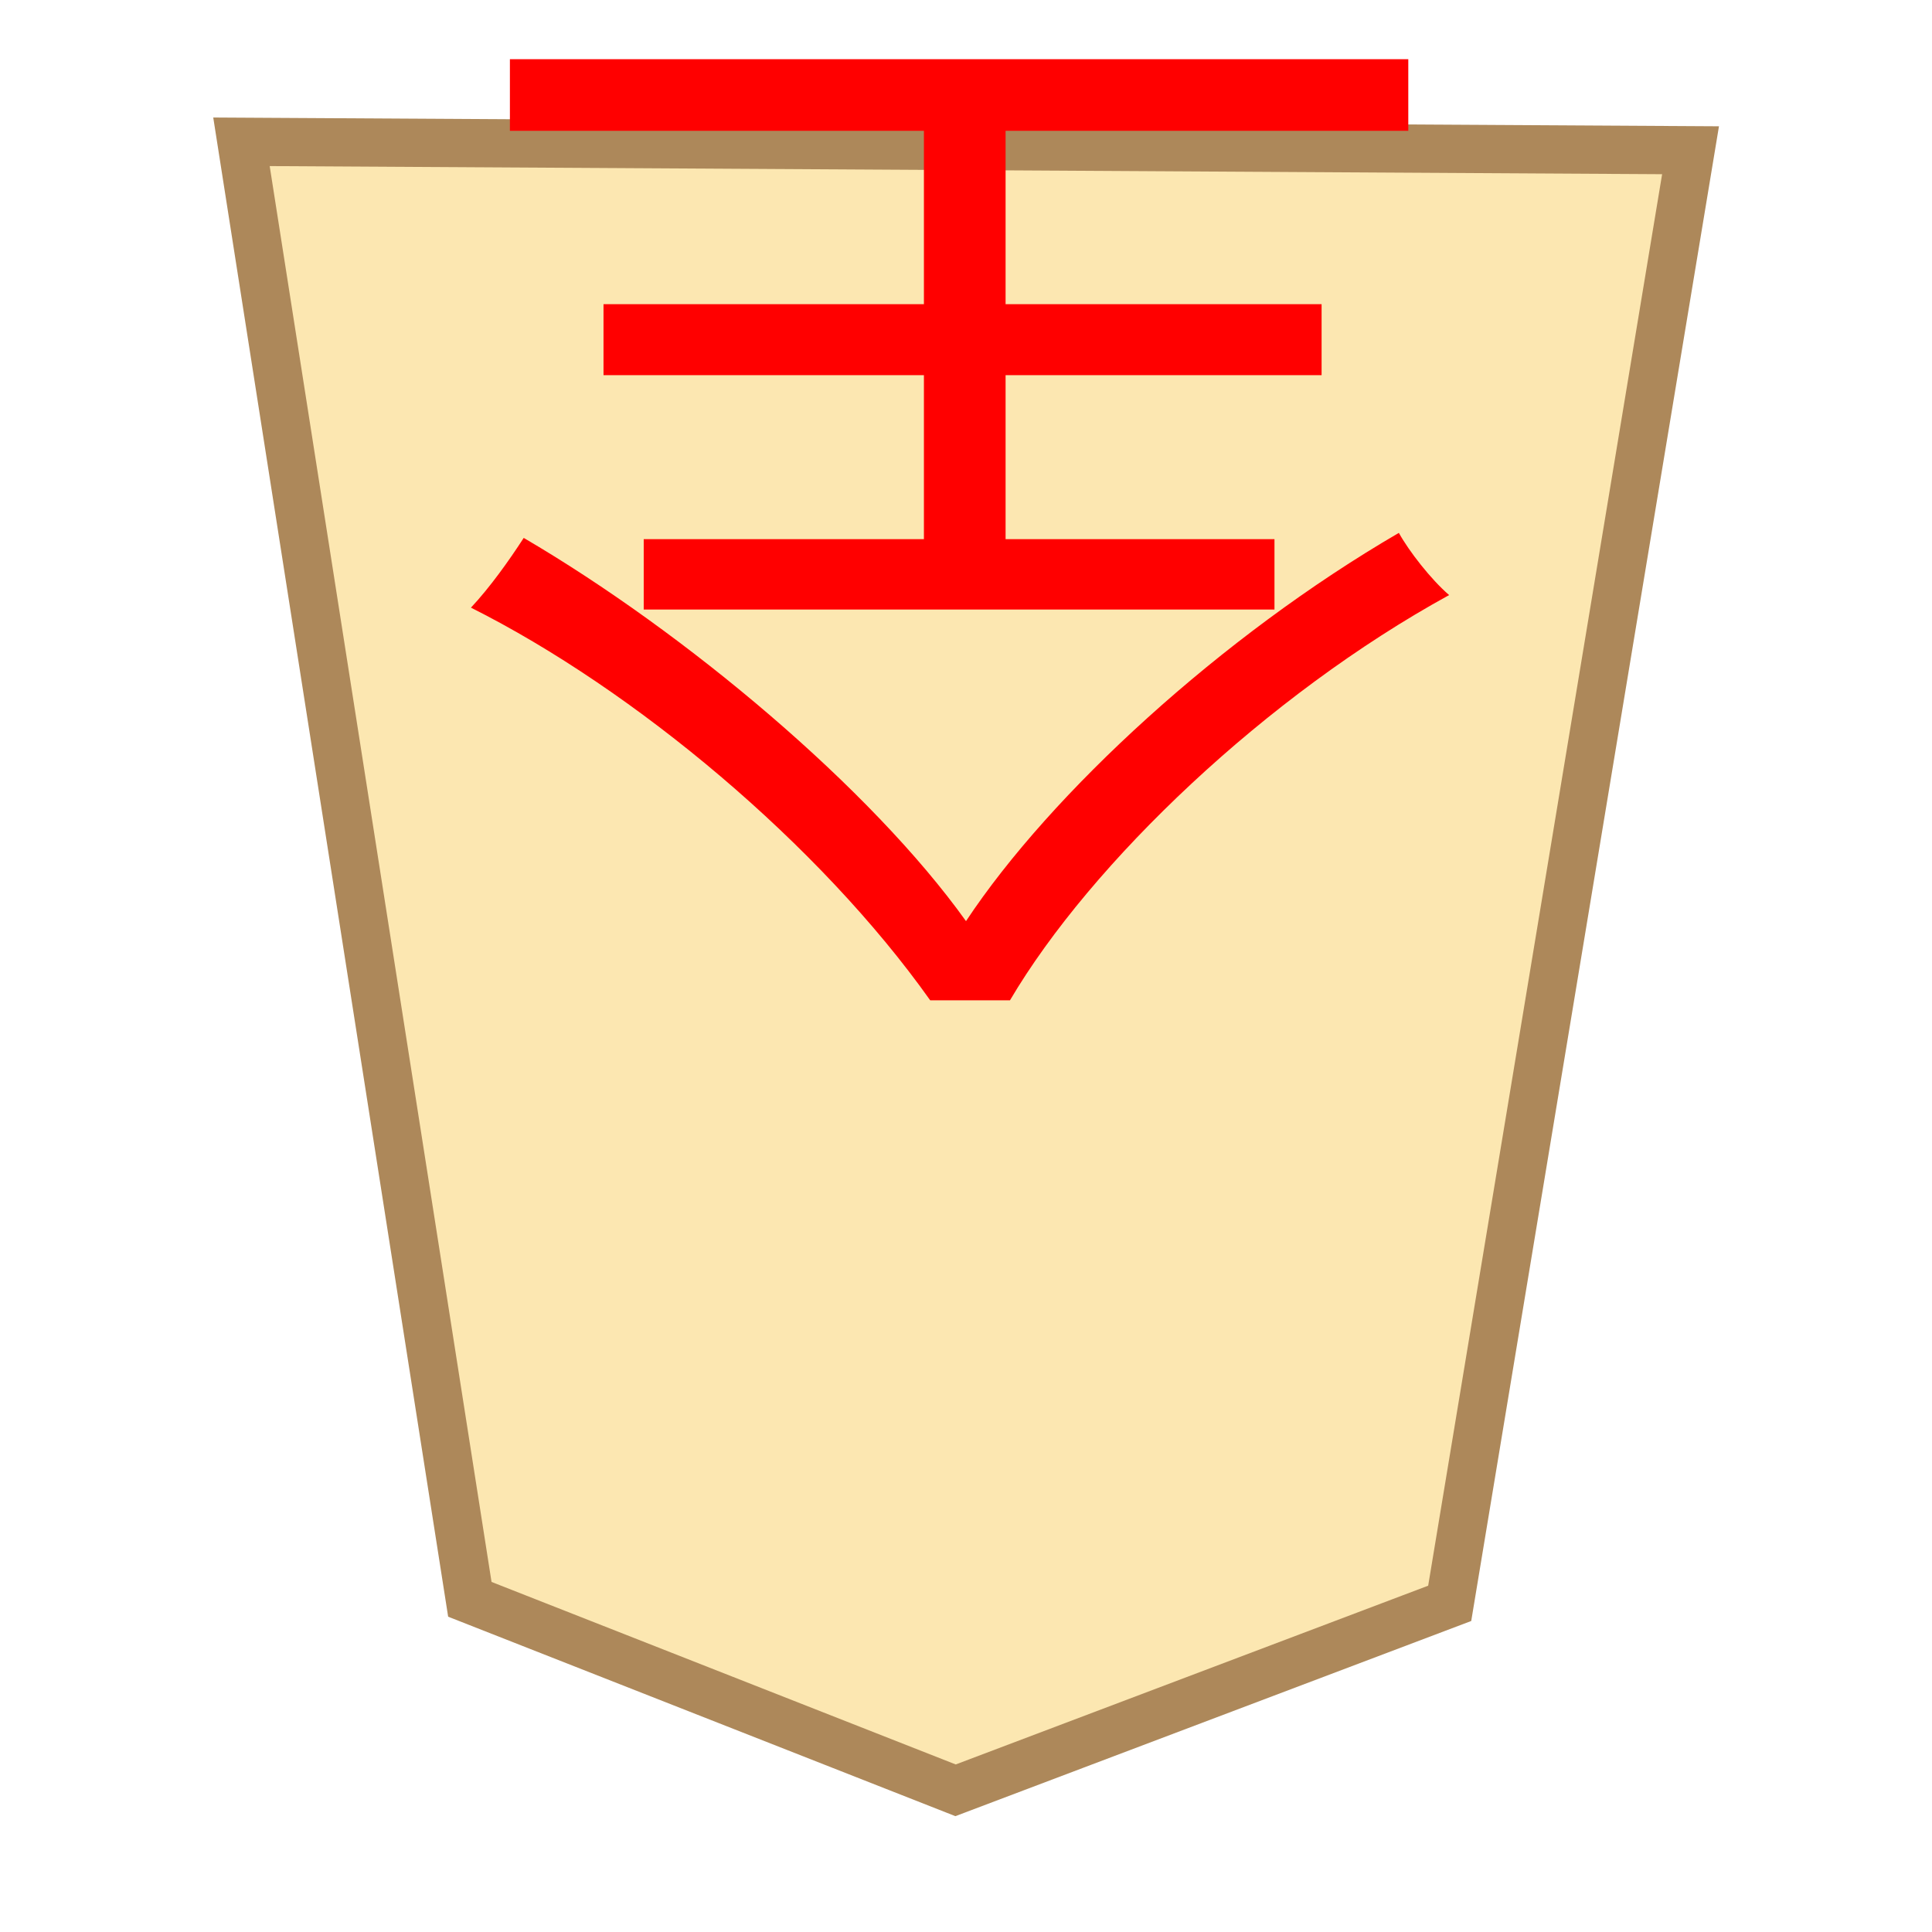
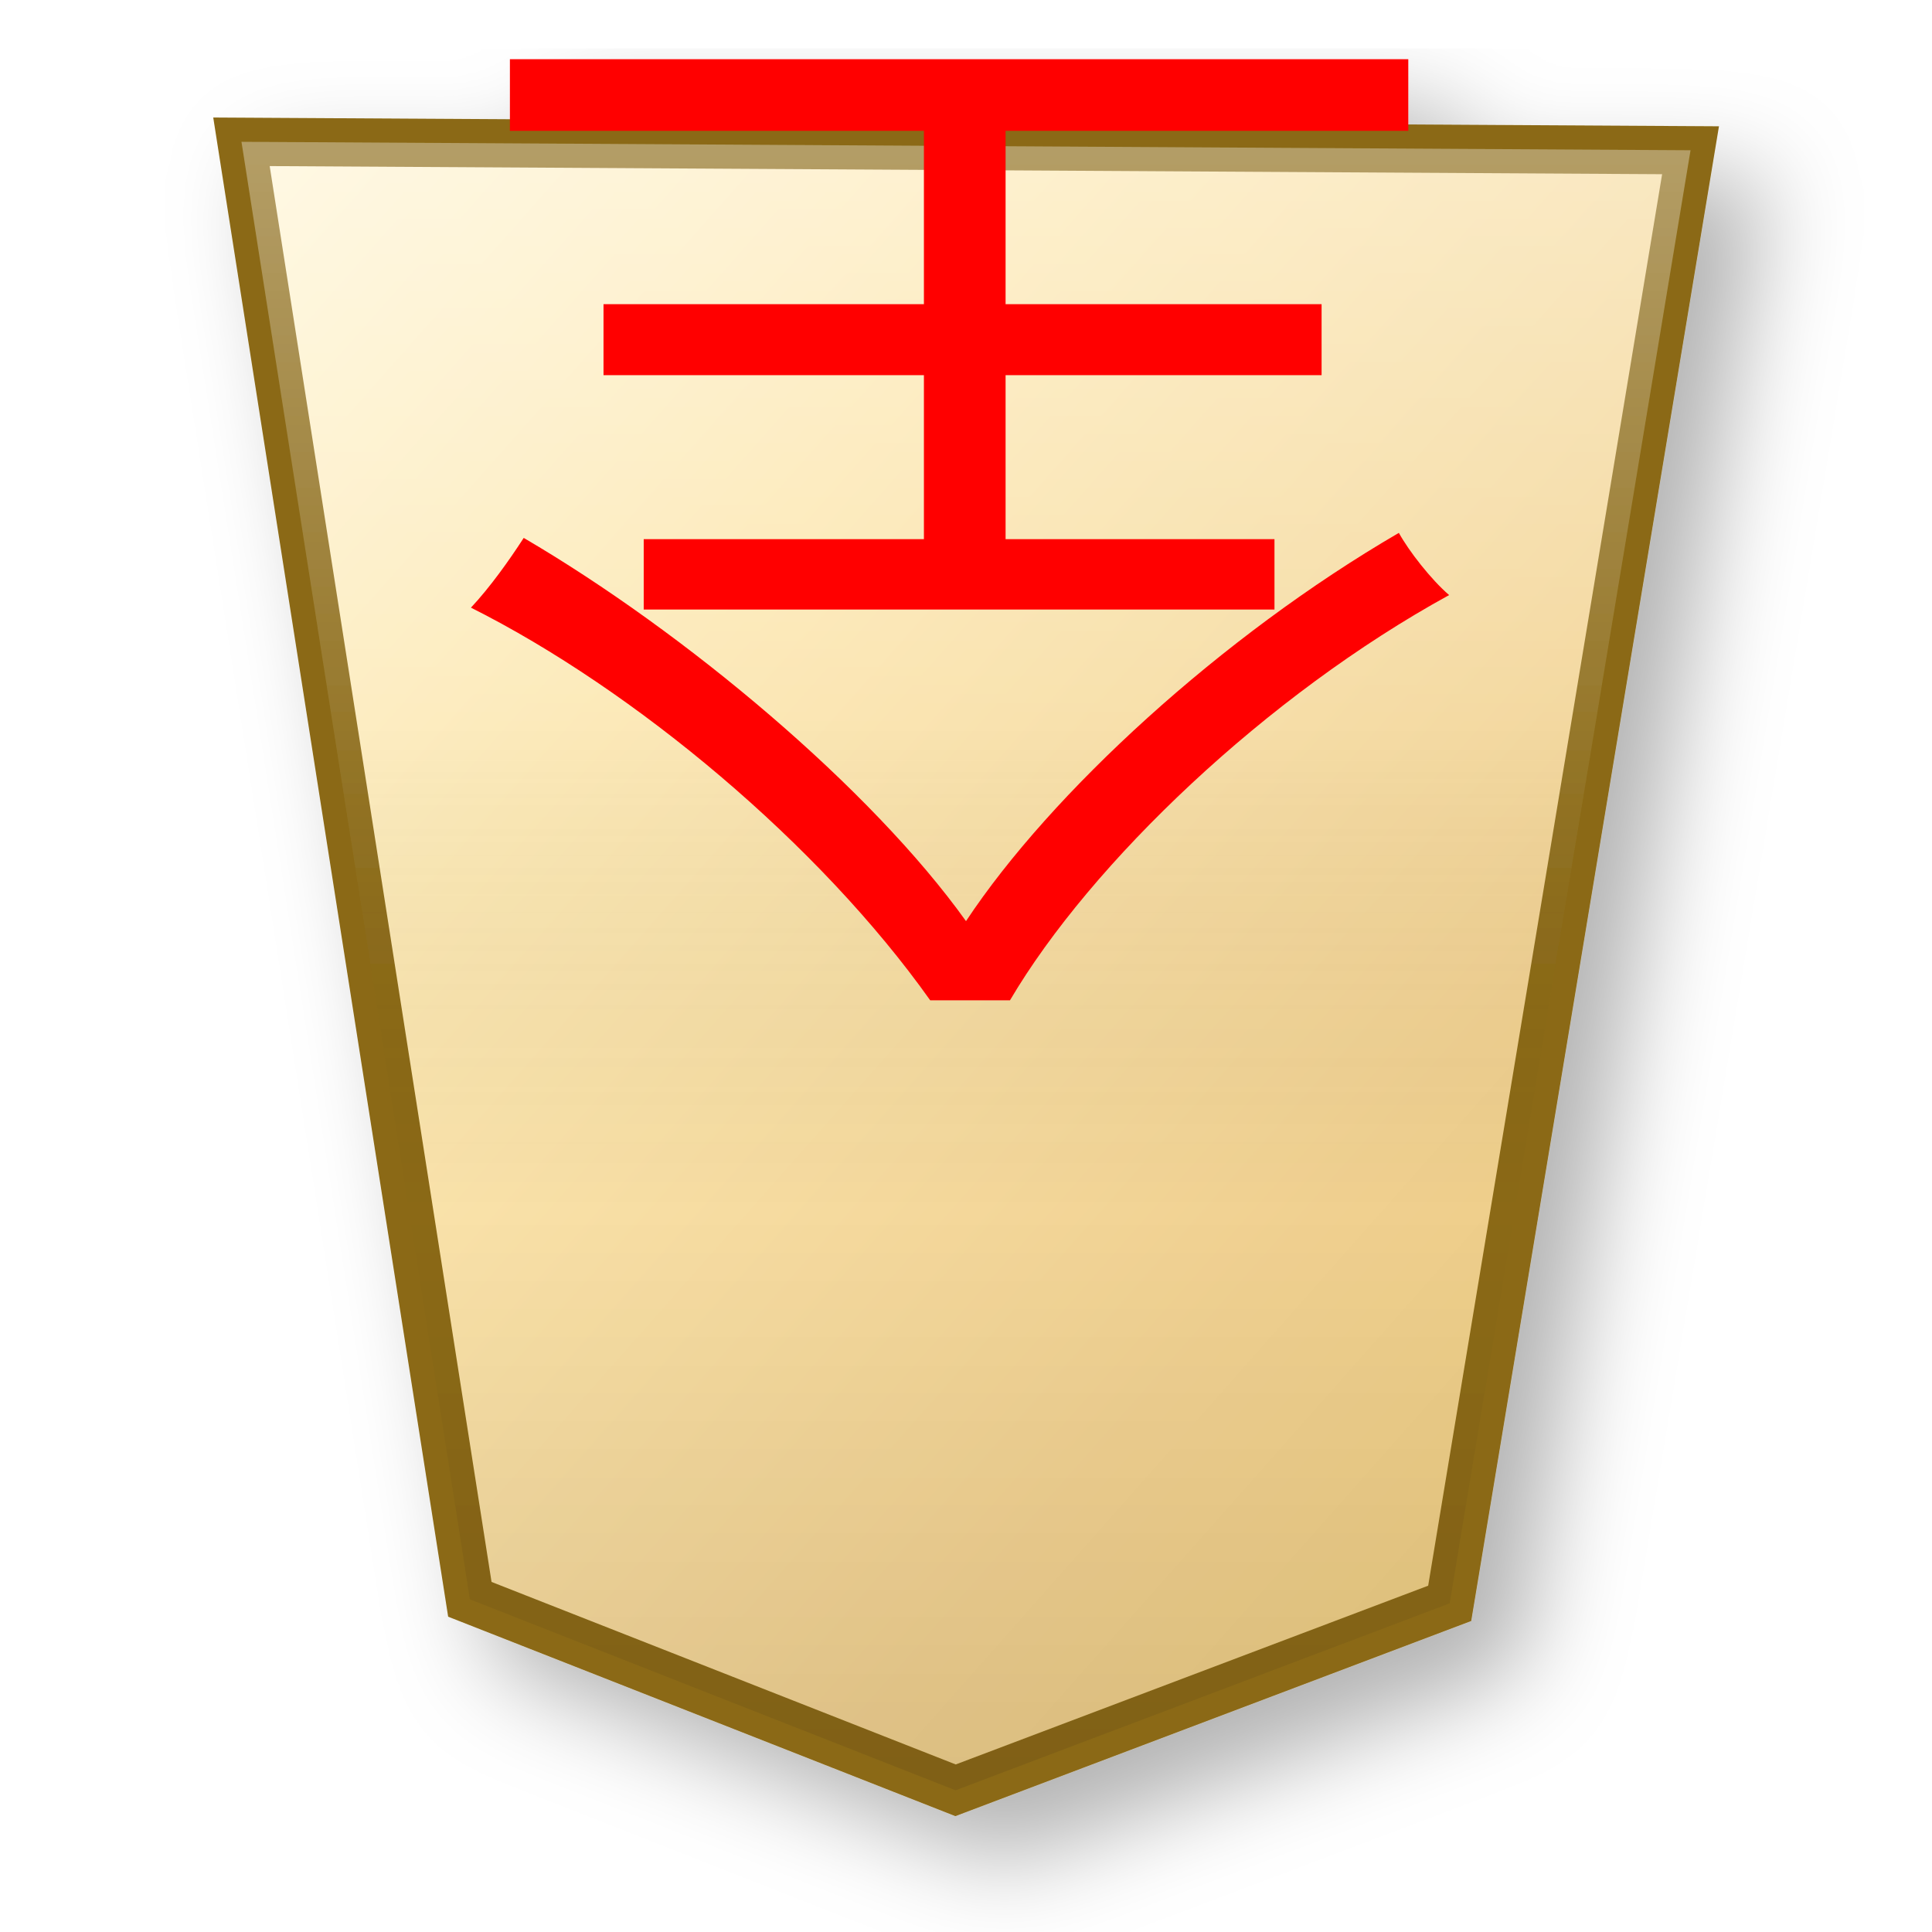
<svg xmlns="http://www.w3.org/2000/svg" version="1.1" width="45" height="45" id="svg14">
-   <defs id="defs18" />
-   <g transform="matrix(-0.93651,0,0,-0.93651,43.57163,43.57271)" id="g1">
-     <polygon points="4.48,42.79 40.52,43 34.84,6.75 22.76,2 10.47,6.65 " fill="#fce7b1" stroke="#ad885a" stroke-width="1.2" id="polygon1" />
+   <defs id="defs18">
+     <linearGradient id="pieceGradient" x1="0%" y1="0%" x2="100%" y2="100%">
+       <stop offset="0%" style="stop-color:#fff5d6;stop-opacity:1" />
+       <stop offset="30%" style="stop-color:#fce7b1;stop-opacity:1" />
+       <stop offset="70%" style="stop-color:#f0d090;stop-opacity:1" />
+       <stop offset="100%" style="stop-color:#e8c878;stop-opacity:1" />
+     </linearGradient>
+     <linearGradient id="pieceGradientGote" x1="100%" y1="100%" x2="0%" y2="0%">
+       <stop offset="0%" style="stop-color:#fff5d6;stop-opacity:1" />
+       <stop offset="30%" style="stop-color:#fce7b1;stop-opacity:1" />
+       <stop offset="70%" style="stop-color:#f0d090;stop-opacity:1" />
+       <stop offset="100%" style="stop-color:#e8c878;stop-opacity:1" />
+     </linearGradient>
+     <linearGradient id="glossGradient" x1="0%" y1="0%" x2="0%" y2="100%">
+       <stop offset="0%" style="stop-color:#ffffff;stop-opacity:0.35" />
+       <stop offset="35%" style="stop-color:#ffffff;stop-opacity:0.1" />
+       <stop offset="65%" style="stop-color:#000000;stop-opacity:0" />
+       <stop offset="100%" style="stop-color:#000000;stop-opacity:0.08" />
+     </linearGradient>
+     <linearGradient id="glossGradientGote" x1="0%" y1="100%" x2="0%" y2="0%">
+       <stop offset="0%" style="stop-color:#ffffff;stop-opacity:0.35" />
+       <stop offset="35%" style="stop-color:#ffffff;stop-opacity:0.1" />
+       <stop offset="65%" style="stop-color:#000000;stop-opacity:0" />
+       <stop offset="100%" style="stop-color:#000000;stop-opacity:0.08" />
+     </linearGradient>
+     <filter id="dropShadow" x="-20%" y="-20%" width="140%" height="140%">
+       <feGaussianBlur in="SourceAlpha" stdDeviation="1.2" result="blur" />
+       <feOffset in="blur" dx="1.2" dy="1.2" result="offsetBlur" />
+       <feFlood flood-color="#000000" flood-opacity="0.3" result="color" />
+       <feComposite in="color" in2="offsetBlur" operator="in" result="shadow" />
+       <feMerge>
+         <feMergeNode in="shadow" />
+         <feMergeNode in="SourceGraphic" />
+       </feMerge>
+     </filter>
+     <filter id="dropShadowGote" x="-20%" y="-20%" width="140%" height="140%">
+       <feGaussianBlur in="SourceAlpha" stdDeviation="1.2" result="blur" />
+       <feOffset in="blur" dx="-1.2" dy="-1.2" result="offsetBlur" />
+       <feFlood flood-color="#000000" flood-opacity="0.3" result="color" />
+       <feComposite in="color" in2="offsetBlur" operator="in" result="shadow" />
+       <feMerge>
+         <feMergeNode in="shadow" />
+         <feMergeNode in="SourceGraphic" />
+       </feMerge>
+     </filter>
+   </defs>
+   <g filter="url(#dropShadowGote)" transform="matrix(-0.93651,0,0,-0.93651,43.57163,43.57271)" id="g1">
+     <polygon points="4.48,42.79 40.52,43 34.84,6.75 22.76,2 10.47,6.65 " fill="url(#pieceGradientGote)" stroke="#8b6914" stroke-width="1.2" id="polygon1" />
+     <polygon points="4.48,42.79 40.52,43 34.84,6.75 22.76,2 10.47,6.65 " fill="url(#glossGradientGote)" stroke="none" />
    <text x="22.61" y="34.53" text-anchor="middle" dominant-baseline="middle" font-size="26.19px" fill="#ff0000" font-family="serif" id="text1">全</text>
  </g>
</svg>
